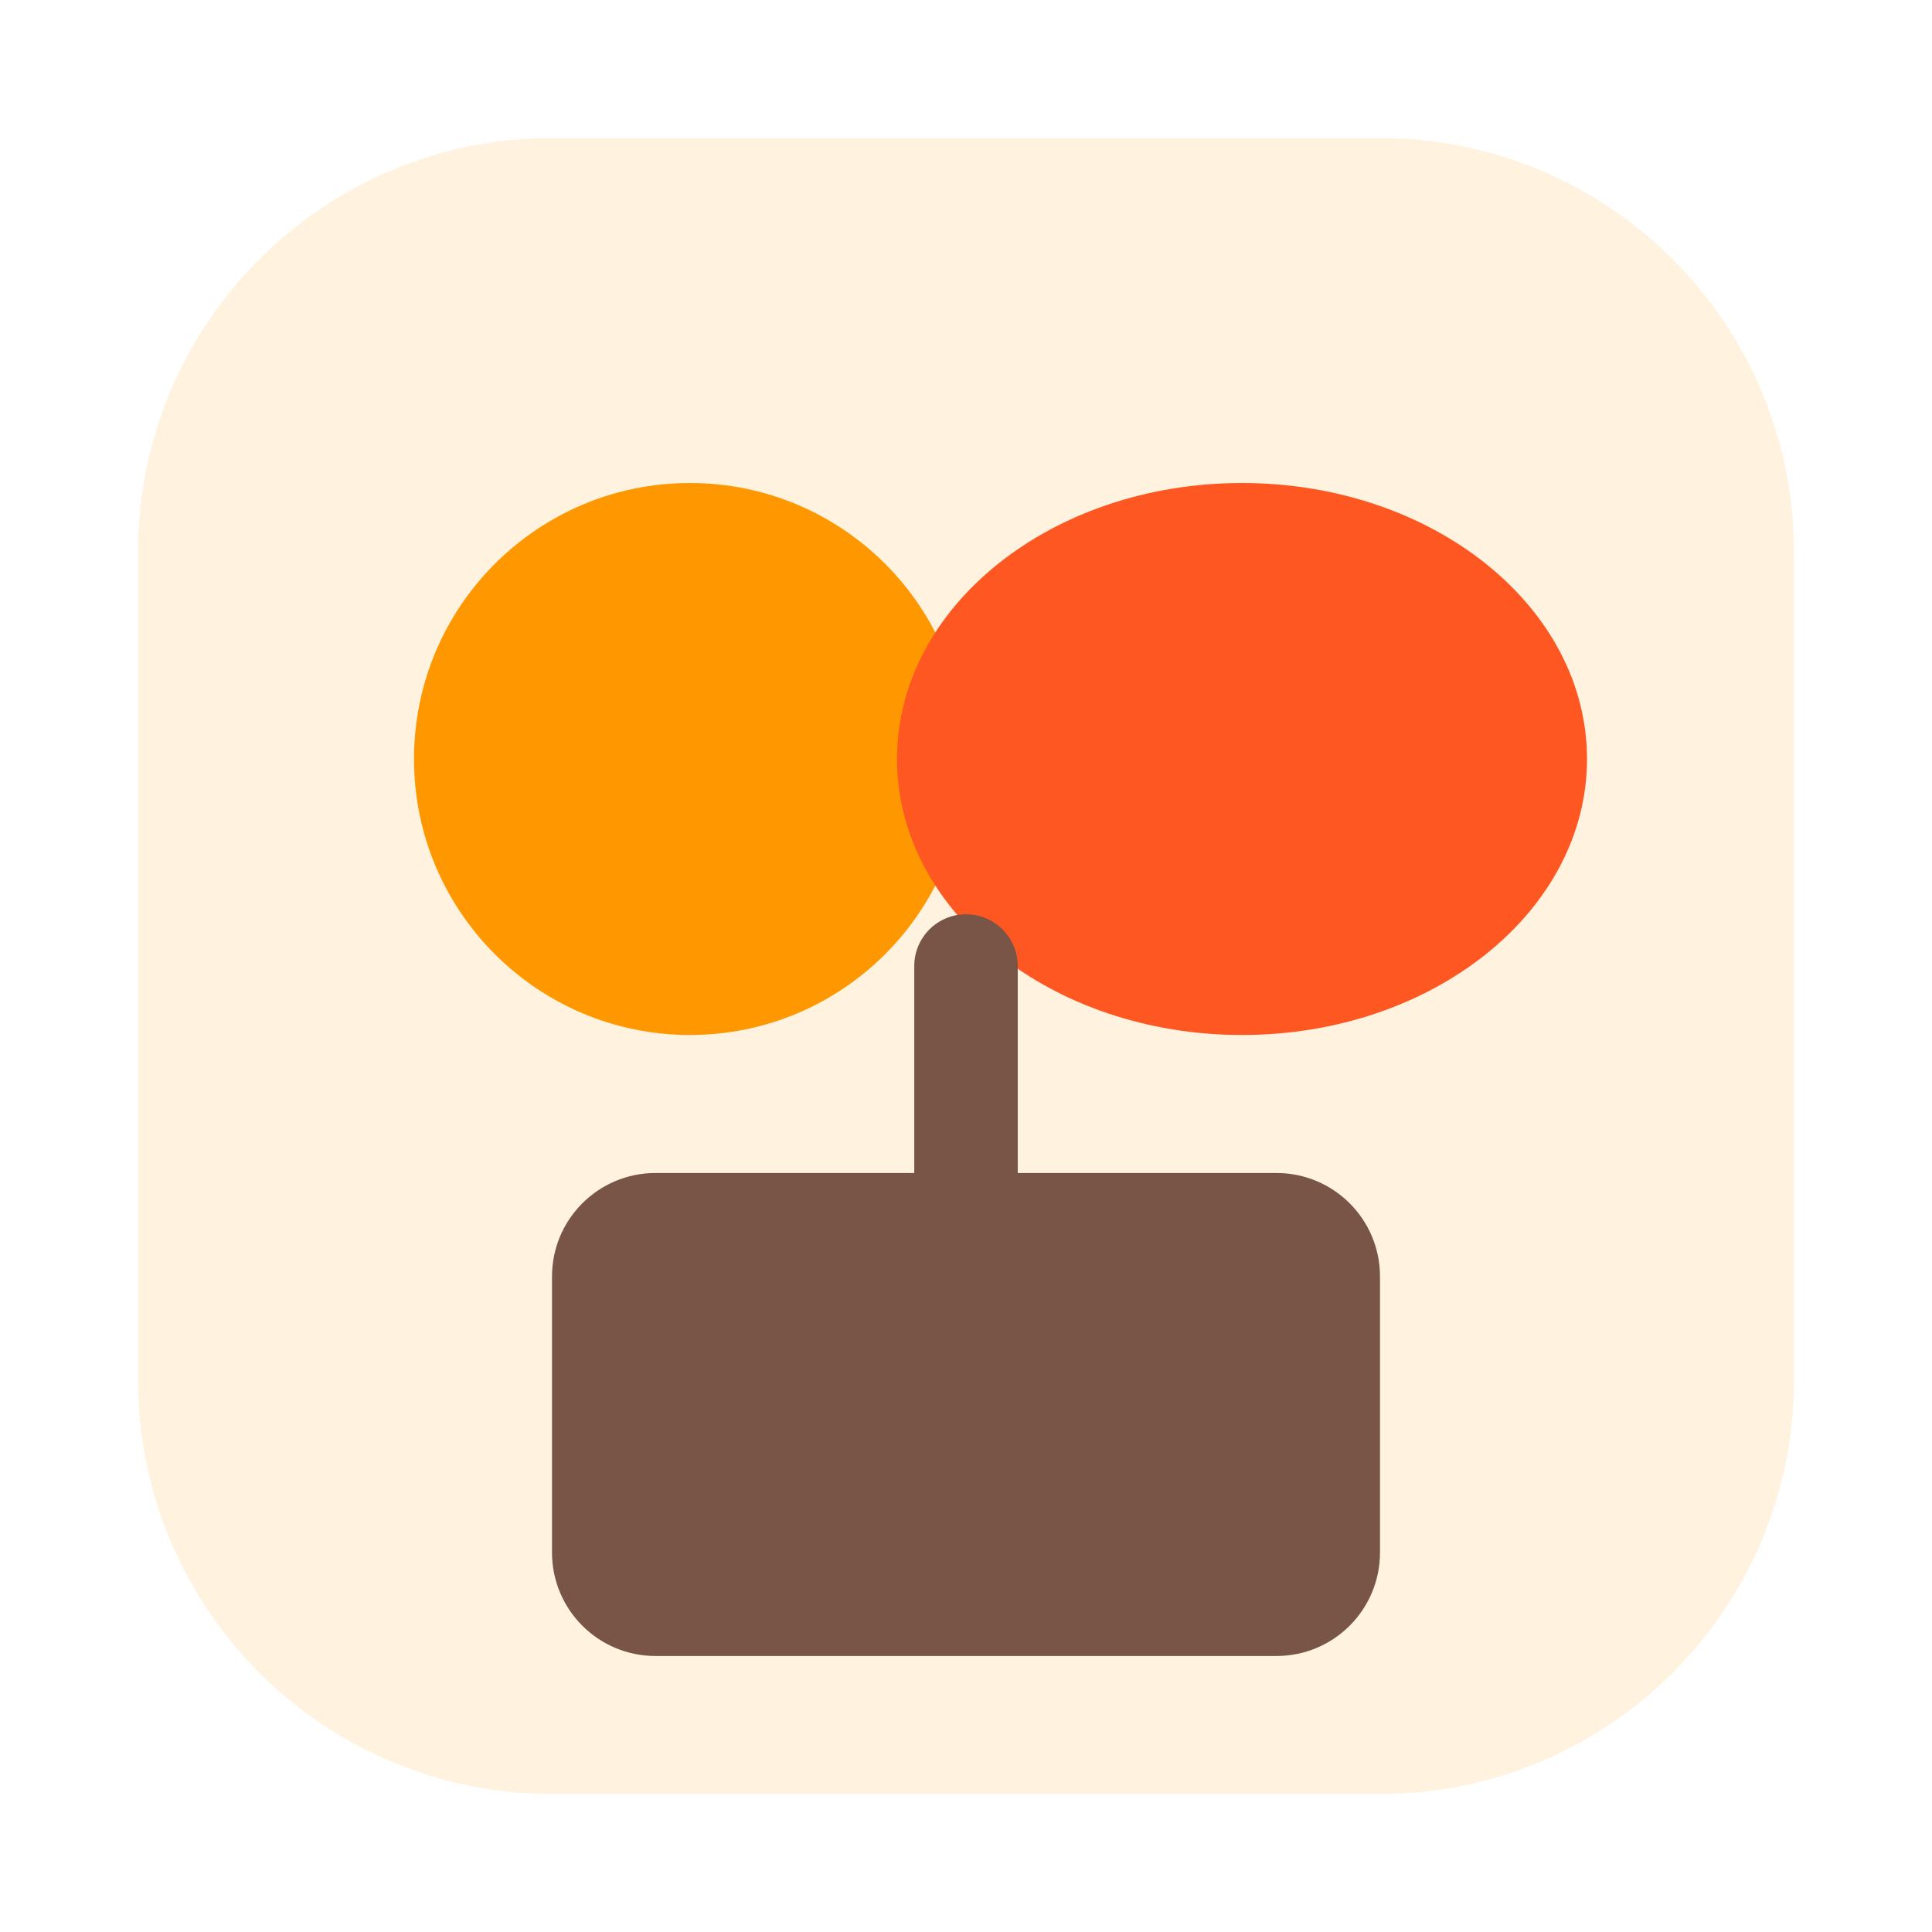
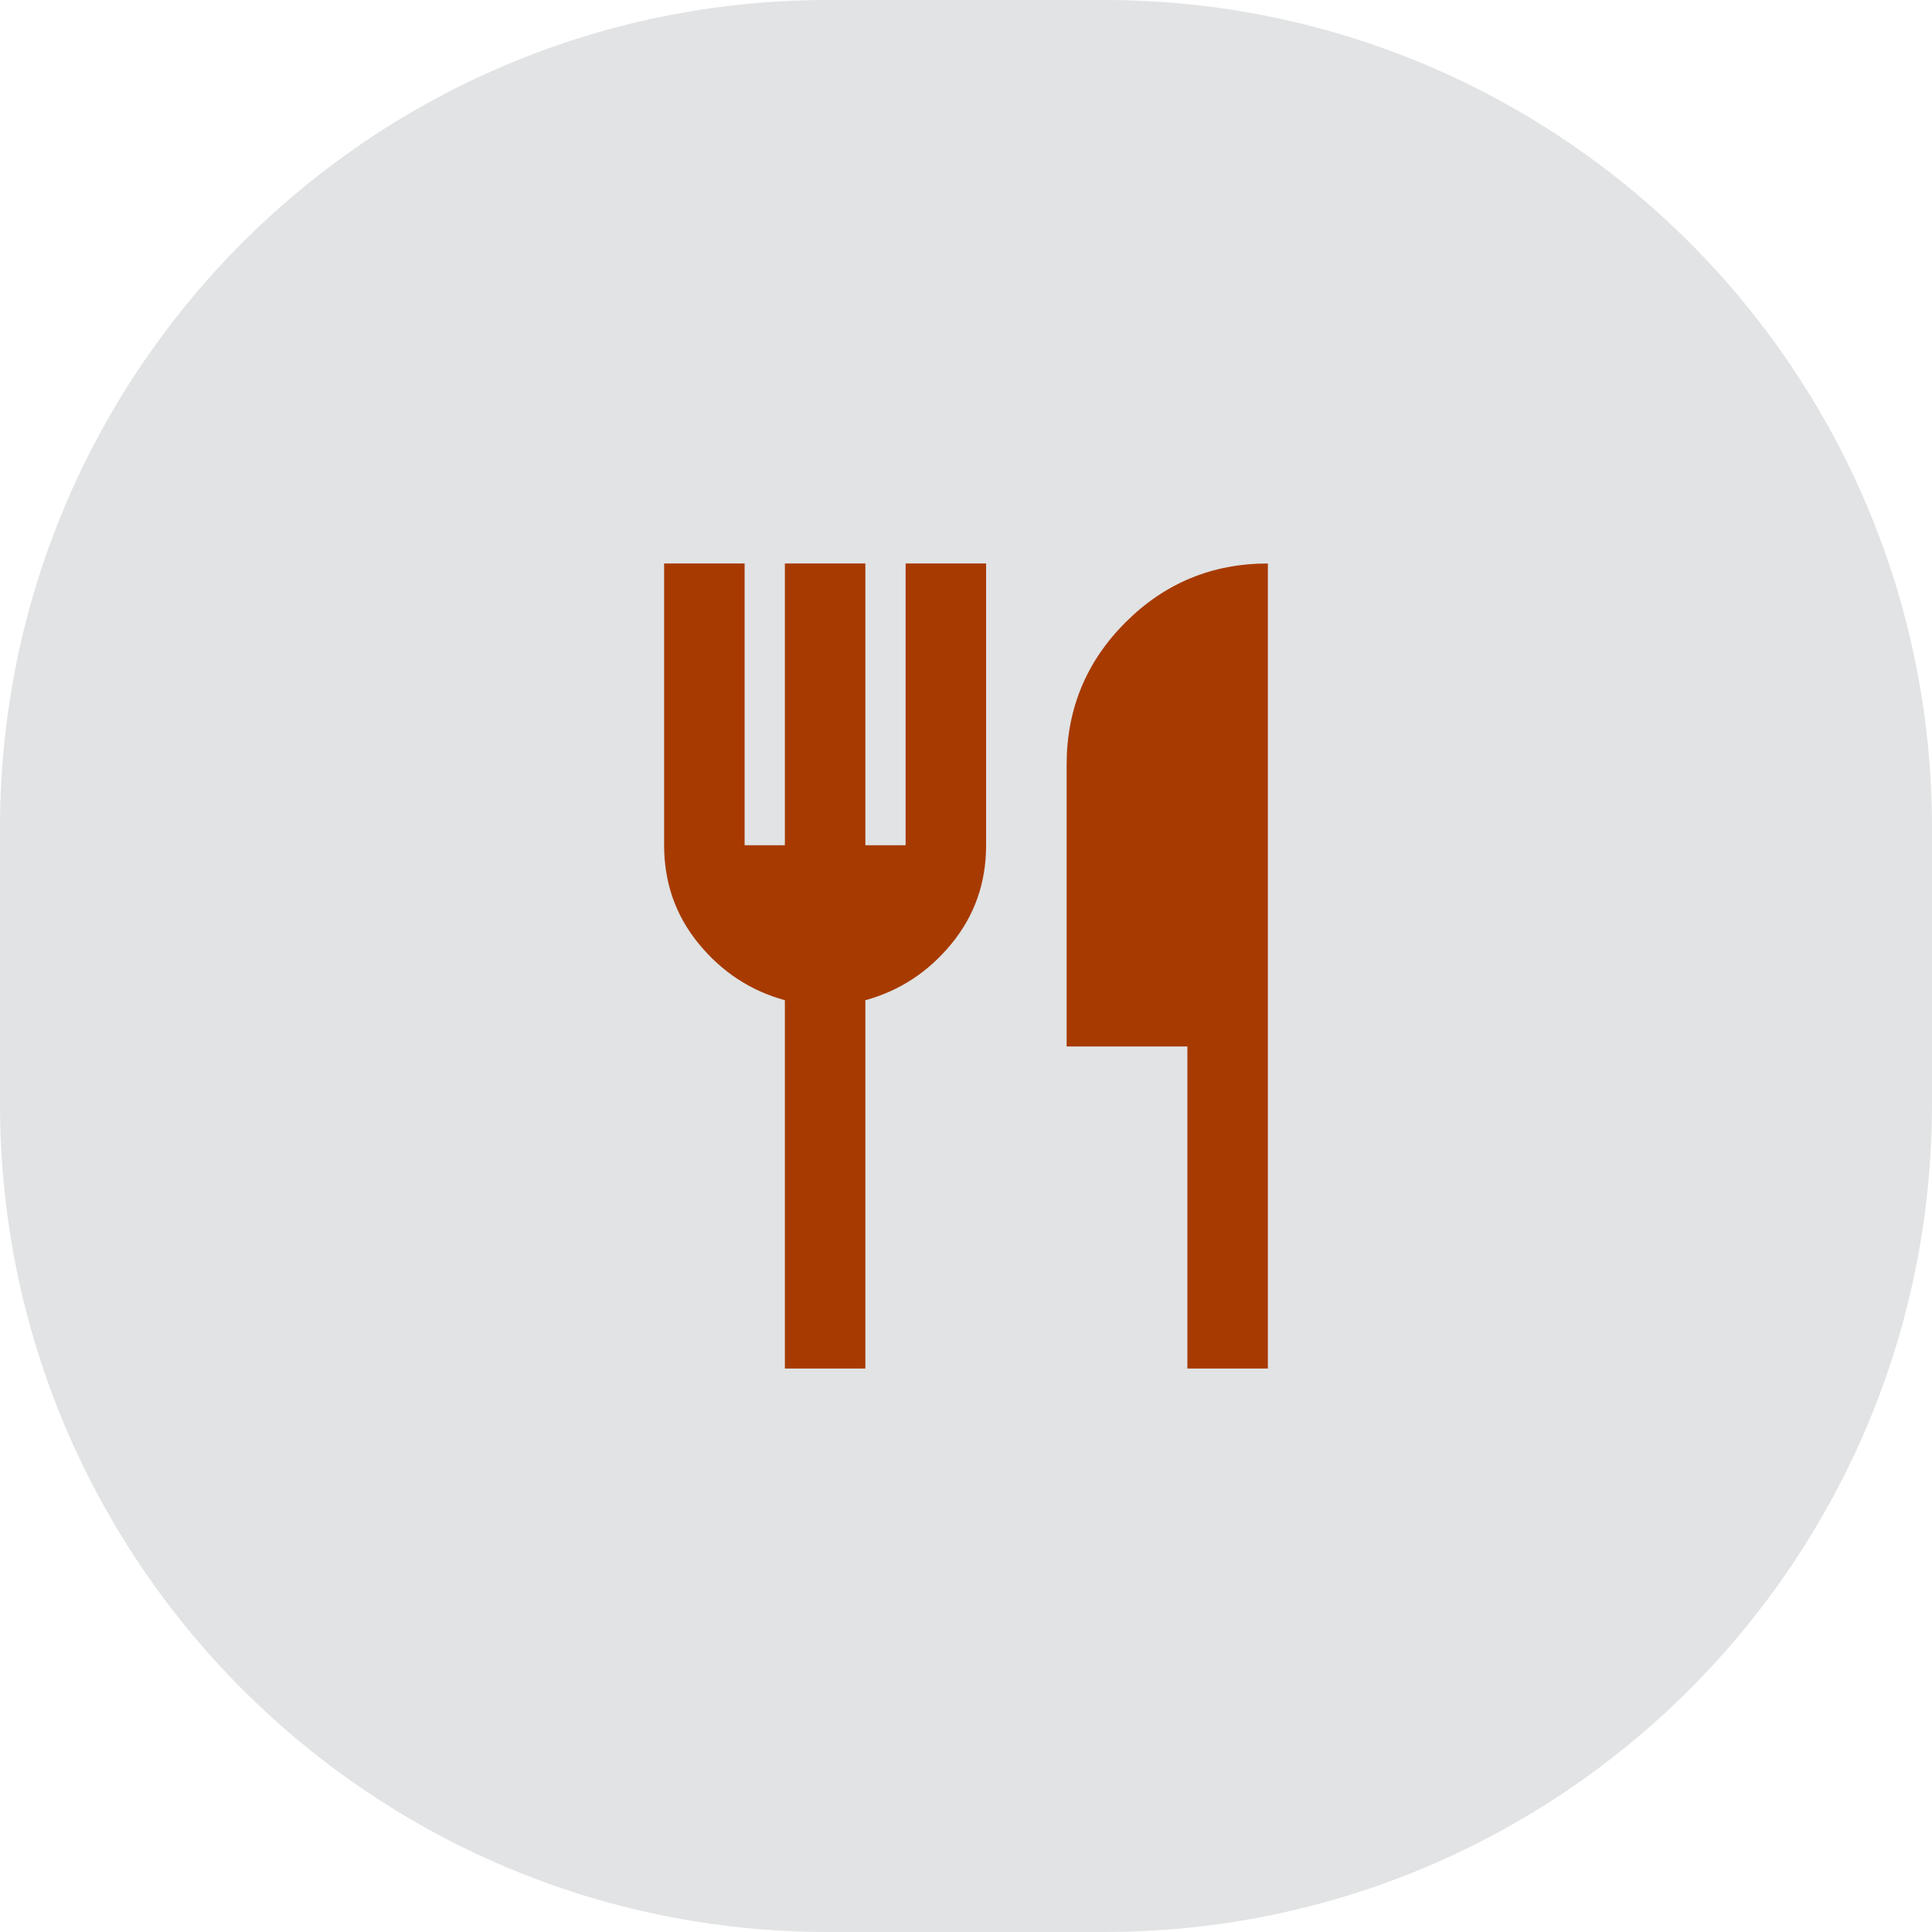
<svg xmlns="http://www.w3.org/2000/svg" width="56" height="56" viewBox="0 0 56 56" fill="none">
-   <rect x="4" y="4" width="48" height="48" rx="12" fill="#FFF3E0" />
-   <circle cx="20" cy="22" r="8" fill="#FF9800" />
-   <ellipse cx="36" cy="22" rx="10" ry="8" fill="#FF5722" />
-   <rect x="16" y="34" width="24" height="14" rx="3" fill="#795548" />
-   <path d="M28 34V28" stroke="#795548" stroke-width="3" stroke-linecap="round" />
+   <rect width="56" height="56" rx="24" fill="#E1E3E4" />
+   <path d="M22.75 39.667V28.992C21.758 28.719 20.927 28.175 20.256 27.358C19.585 26.542 19.25 25.589 19.25 24.5V16.333H21.583V24.5H22.75V16.333H25.083V24.5H26.25V16.333H28.583V24.5C28.583 25.589 28.248 26.542 27.577 27.358C26.906 28.175 26.075 28.719 25.083 28.992V39.667H22.75ZM34.417 39.667V30.333H30.917V22.167C30.917 20.553 31.485 19.177 32.623 18.04C33.76 16.902 35.136 16.333 36.75 16.333V39.667H34.417Z" fill="#A73A00" />
</svg>
